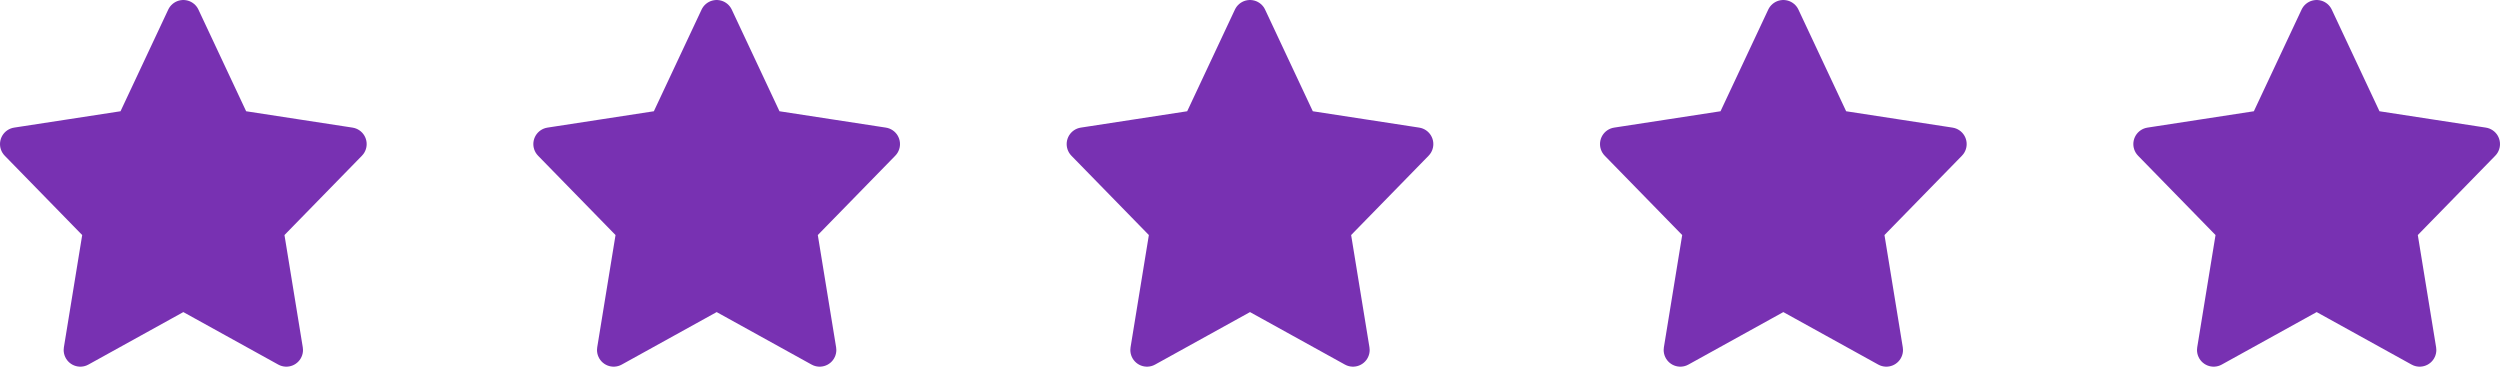
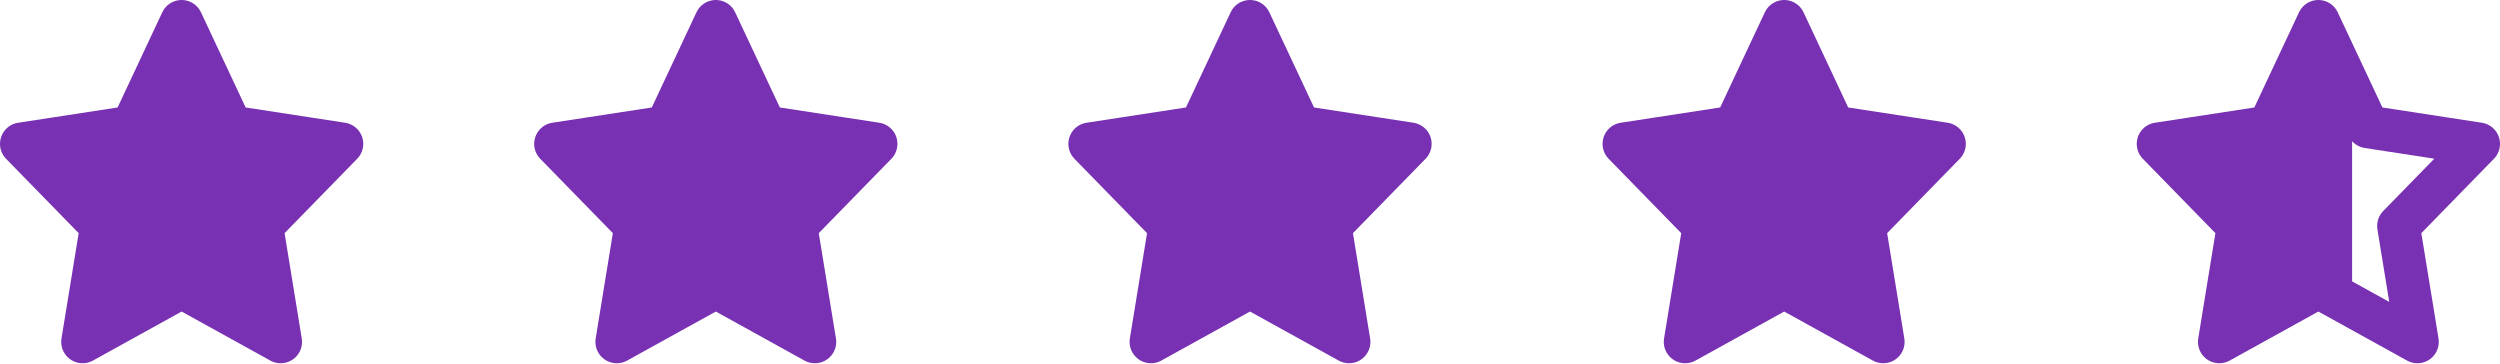
- <svg xmlns="http://www.w3.org/2000/svg" width="150" height="22" viewBox="0 0 150 22" fill="none">
-   <path d="M11 1L14.09 7.583L21 8.645L16 13.765L17.18 21L11 17.582L4.82 21L6 13.765L1 8.645L7.91 7.583L11 1Z" fill="#7831B2" stroke="#7831B2" stroke-width="2" stroke-linecap="round" stroke-linejoin="round" />
-   <path d="M43 1L46.09 7.583L53 8.645L48 13.765L49.18 21L43 17.582L36.82 21L38 13.765L33 8.645L39.91 7.583L43 1Z" fill="#7831B2" stroke="#7831B2" stroke-width="2" stroke-linecap="round" stroke-linejoin="round" />
-   <path d="M75 1L78.09 7.583L85 8.645L80 13.765L81.18 21L75 17.582L68.82 21L70 13.765L65 8.645L71.91 7.583L75 1Z" fill="#7831B2" stroke="#7831B2" stroke-width="2" stroke-linecap="round" stroke-linejoin="round" />
-   <path d="M107 1L110.09 7.583L117 8.645L112 13.765L113.18 21L107 17.582L100.82 21L102 13.765L97 8.645L103.91 7.583L107 1Z" fill="#7831B2" stroke="#7831B2" stroke-width="2" stroke-linecap="round" stroke-linejoin="round" />
-   <path d="M139 1L142.09 7.583L149 8.645L144 13.765L145.18 21L139 17.582L132.82 21L134 13.765L129 8.645L135.91 7.583L139 1Z" fill="#7831B2" stroke="#7831B2" stroke-width="2" stroke-linecap="round" stroke-linejoin="round" />
+ <svg xmlns="http://www.w3.org/2000/svg" width="117" height="17" viewBox="0 0 117 17" fill="none">
+   <path d="M8.5 1L10.818 5.937L16 6.733L12.25 10.574L13.135 16L8.5 13.437L3.865 16L4.75 10.574L1 6.733L6.183 5.937L8.5 1Z" fill="#7831B2" stroke="#7831B2" stroke-width="2" stroke-linecap="round" stroke-linejoin="round" />
+   <path d="M33.5 1L35.818 5.937L41 6.733L37.25 10.574L38.135 16L33.5 13.437L28.865 16L29.75 10.574L26 6.733L31.183 5.937L33.5 1Z" fill="#7831B2" stroke="#7831B2" stroke-width="2" stroke-linecap="round" stroke-linejoin="round" />
+   <path d="M58.5 1L60.818 5.937L66 6.733L62.25 10.574L63.135 16L58.5 13.437L53.865 16L54.75 10.574L51 6.733L56.182 5.937L58.5 1Z" fill="#7831B2" stroke="#7831B2" stroke-width="2" stroke-linecap="round" stroke-linejoin="round" />
+   <path d="M83.5 1L85.817 5.937L91 6.733L87.25 10.574L88.135 16L83.5 13.437L78.865 16L79.75 10.574L76 6.733L81.183 5.937L83.5 1Z" fill="#7831B2" stroke="#7831B2" stroke-width="2" stroke-linecap="round" stroke-linejoin="round" />
+   <path fill-rule="evenodd" clip-rule="evenodd" d="M108.5 13.437L109.079 13.757V2.234L108.5 1L106.182 5.937L101 6.733L104.75 10.574L103.865 16L108.5 13.437Z" fill="#7831B2" />
+   <path d="M109.079 2.234L108.5 1L106.182 5.937L101 6.733L104.75 10.574L103.865 16L108.5 13.437L109.079 13.757M109.079 2.234L109.659 3.468L110.818 5.937L116 6.733L112.25 10.574L113.135 16L109.659 14.078L109.079 13.757M109.079 2.234V13.757" stroke="#7831B2" stroke-width="2" stroke-linecap="round" stroke-linejoin="round" />
</svg>
